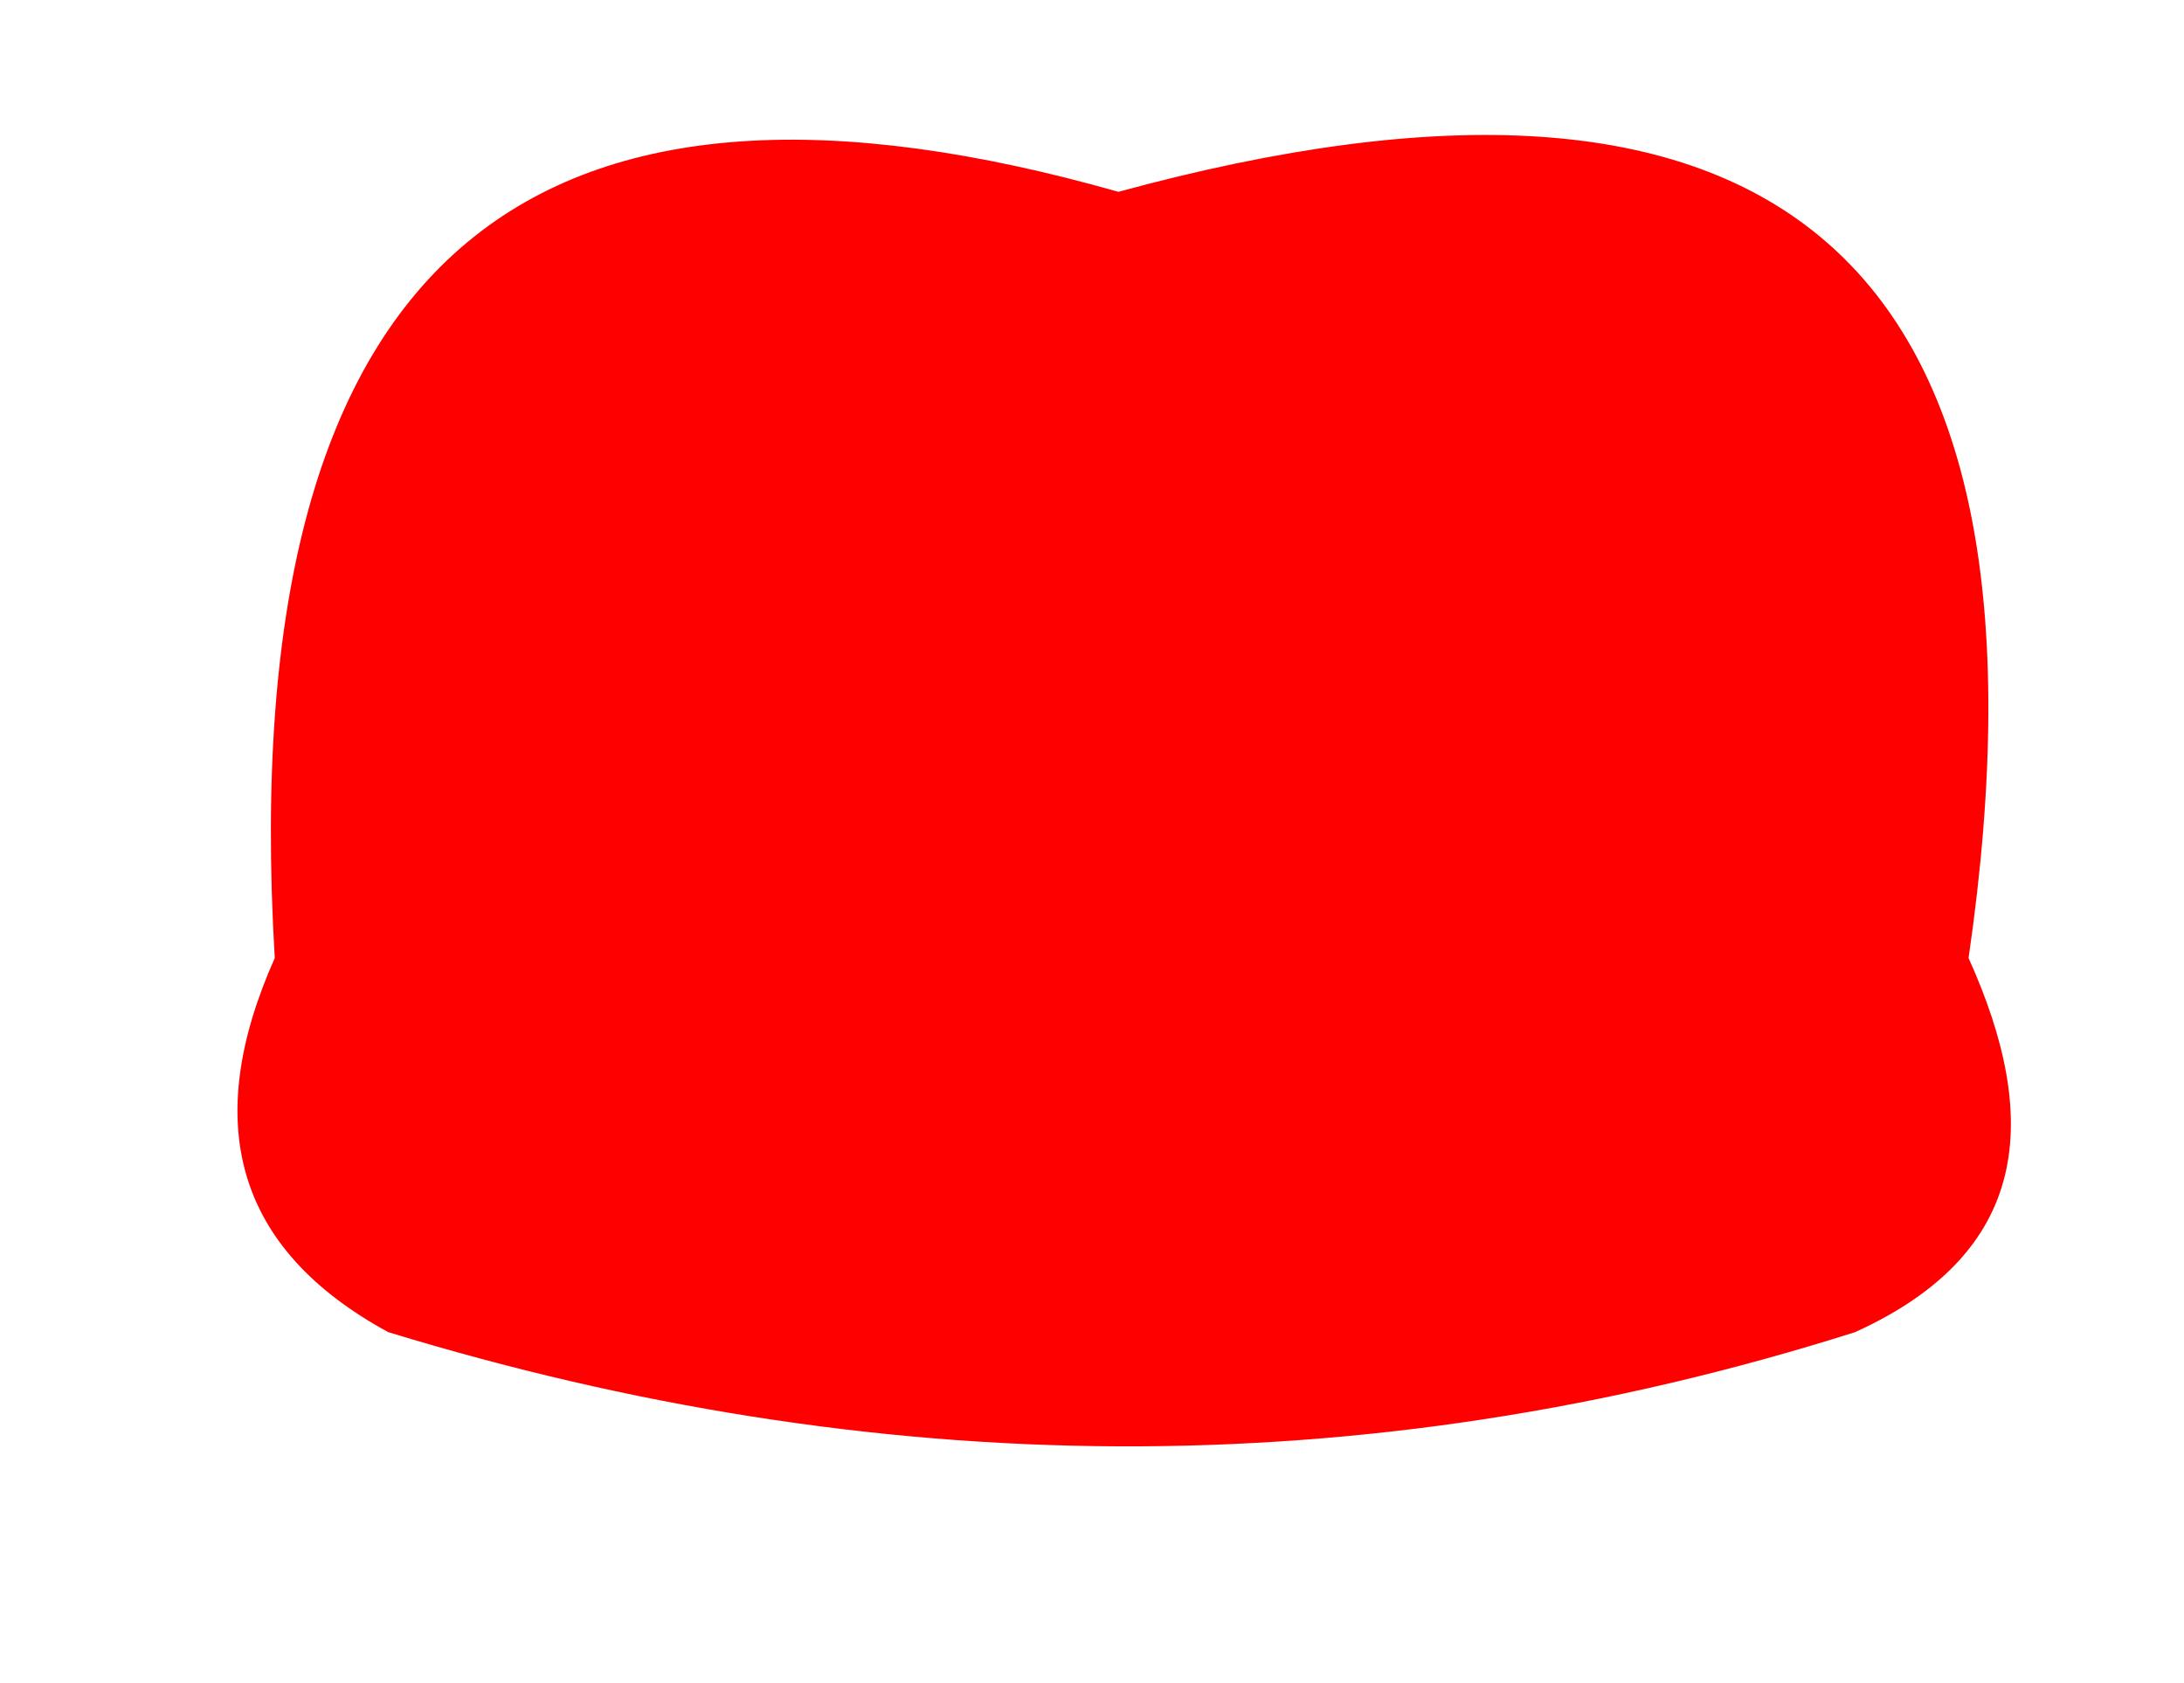
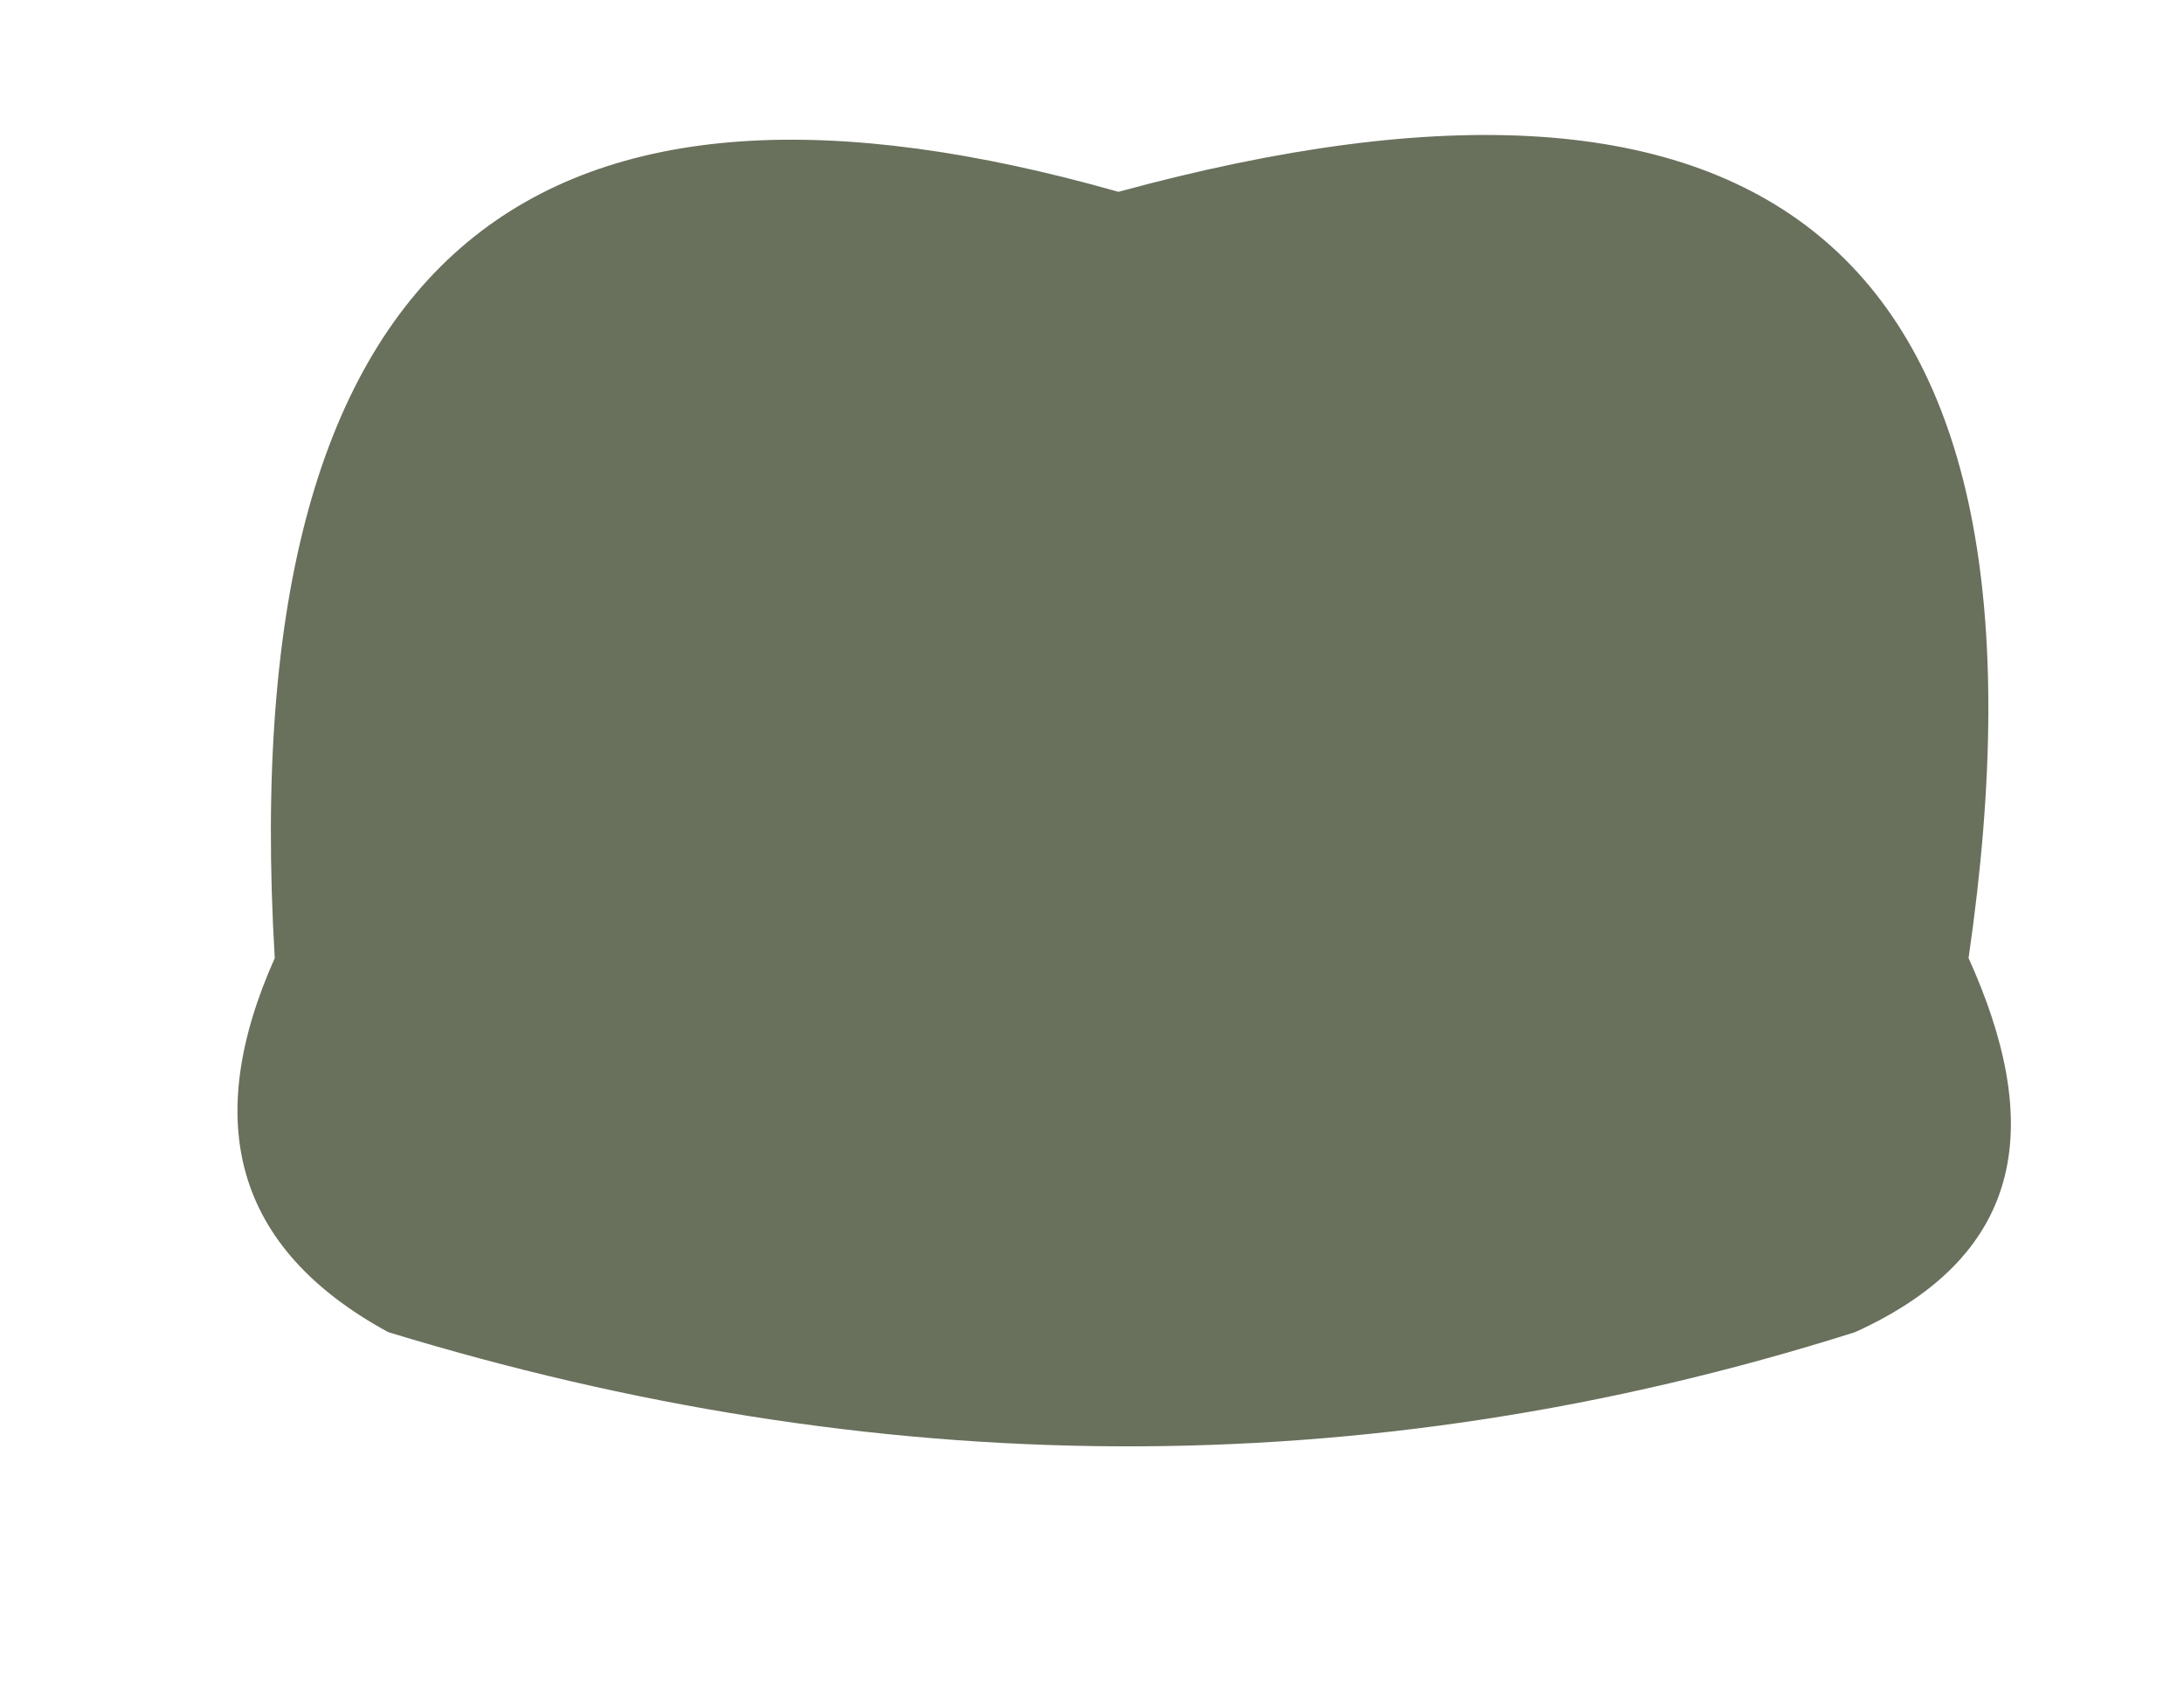
<svg xmlns="http://www.w3.org/2000/svg" width="100%" height="100%" viewBox="0 0 610 470" version="1.1" xml:space="preserve" style="fill-rule:evenodd;clip-rule:evenodd;stroke-linejoin:round;stroke-miterlimit:2;">
-   <path d="M518.139,372.166C567.198,349.878 570.102,312.547 549.83,267.662C578.69,68.71 493.791,4.145 312.382,53.592C153.501,8.489 64.716,65.003 76.741,267.662C56.444,313.163 65.201,348.623 108.432,372.166C243.606,413.49 380.094,415.91 518.139,372.166Z" style="fill:rgb(255,0,0);" />
+   <path d="M518.139,372.166C567.198,349.878 570.102,312.547 549.83,267.662C578.69,68.71 493.791,4.145 312.382,53.592C153.501,8.489 64.716,65.003 76.741,267.662C56.444,313.163 65.201,348.623 108.432,372.166C243.606,413.49 380.094,415.91 518.139,372.166Z" style="fill:hsl(80, 10%, 40%);" />
</svg>
